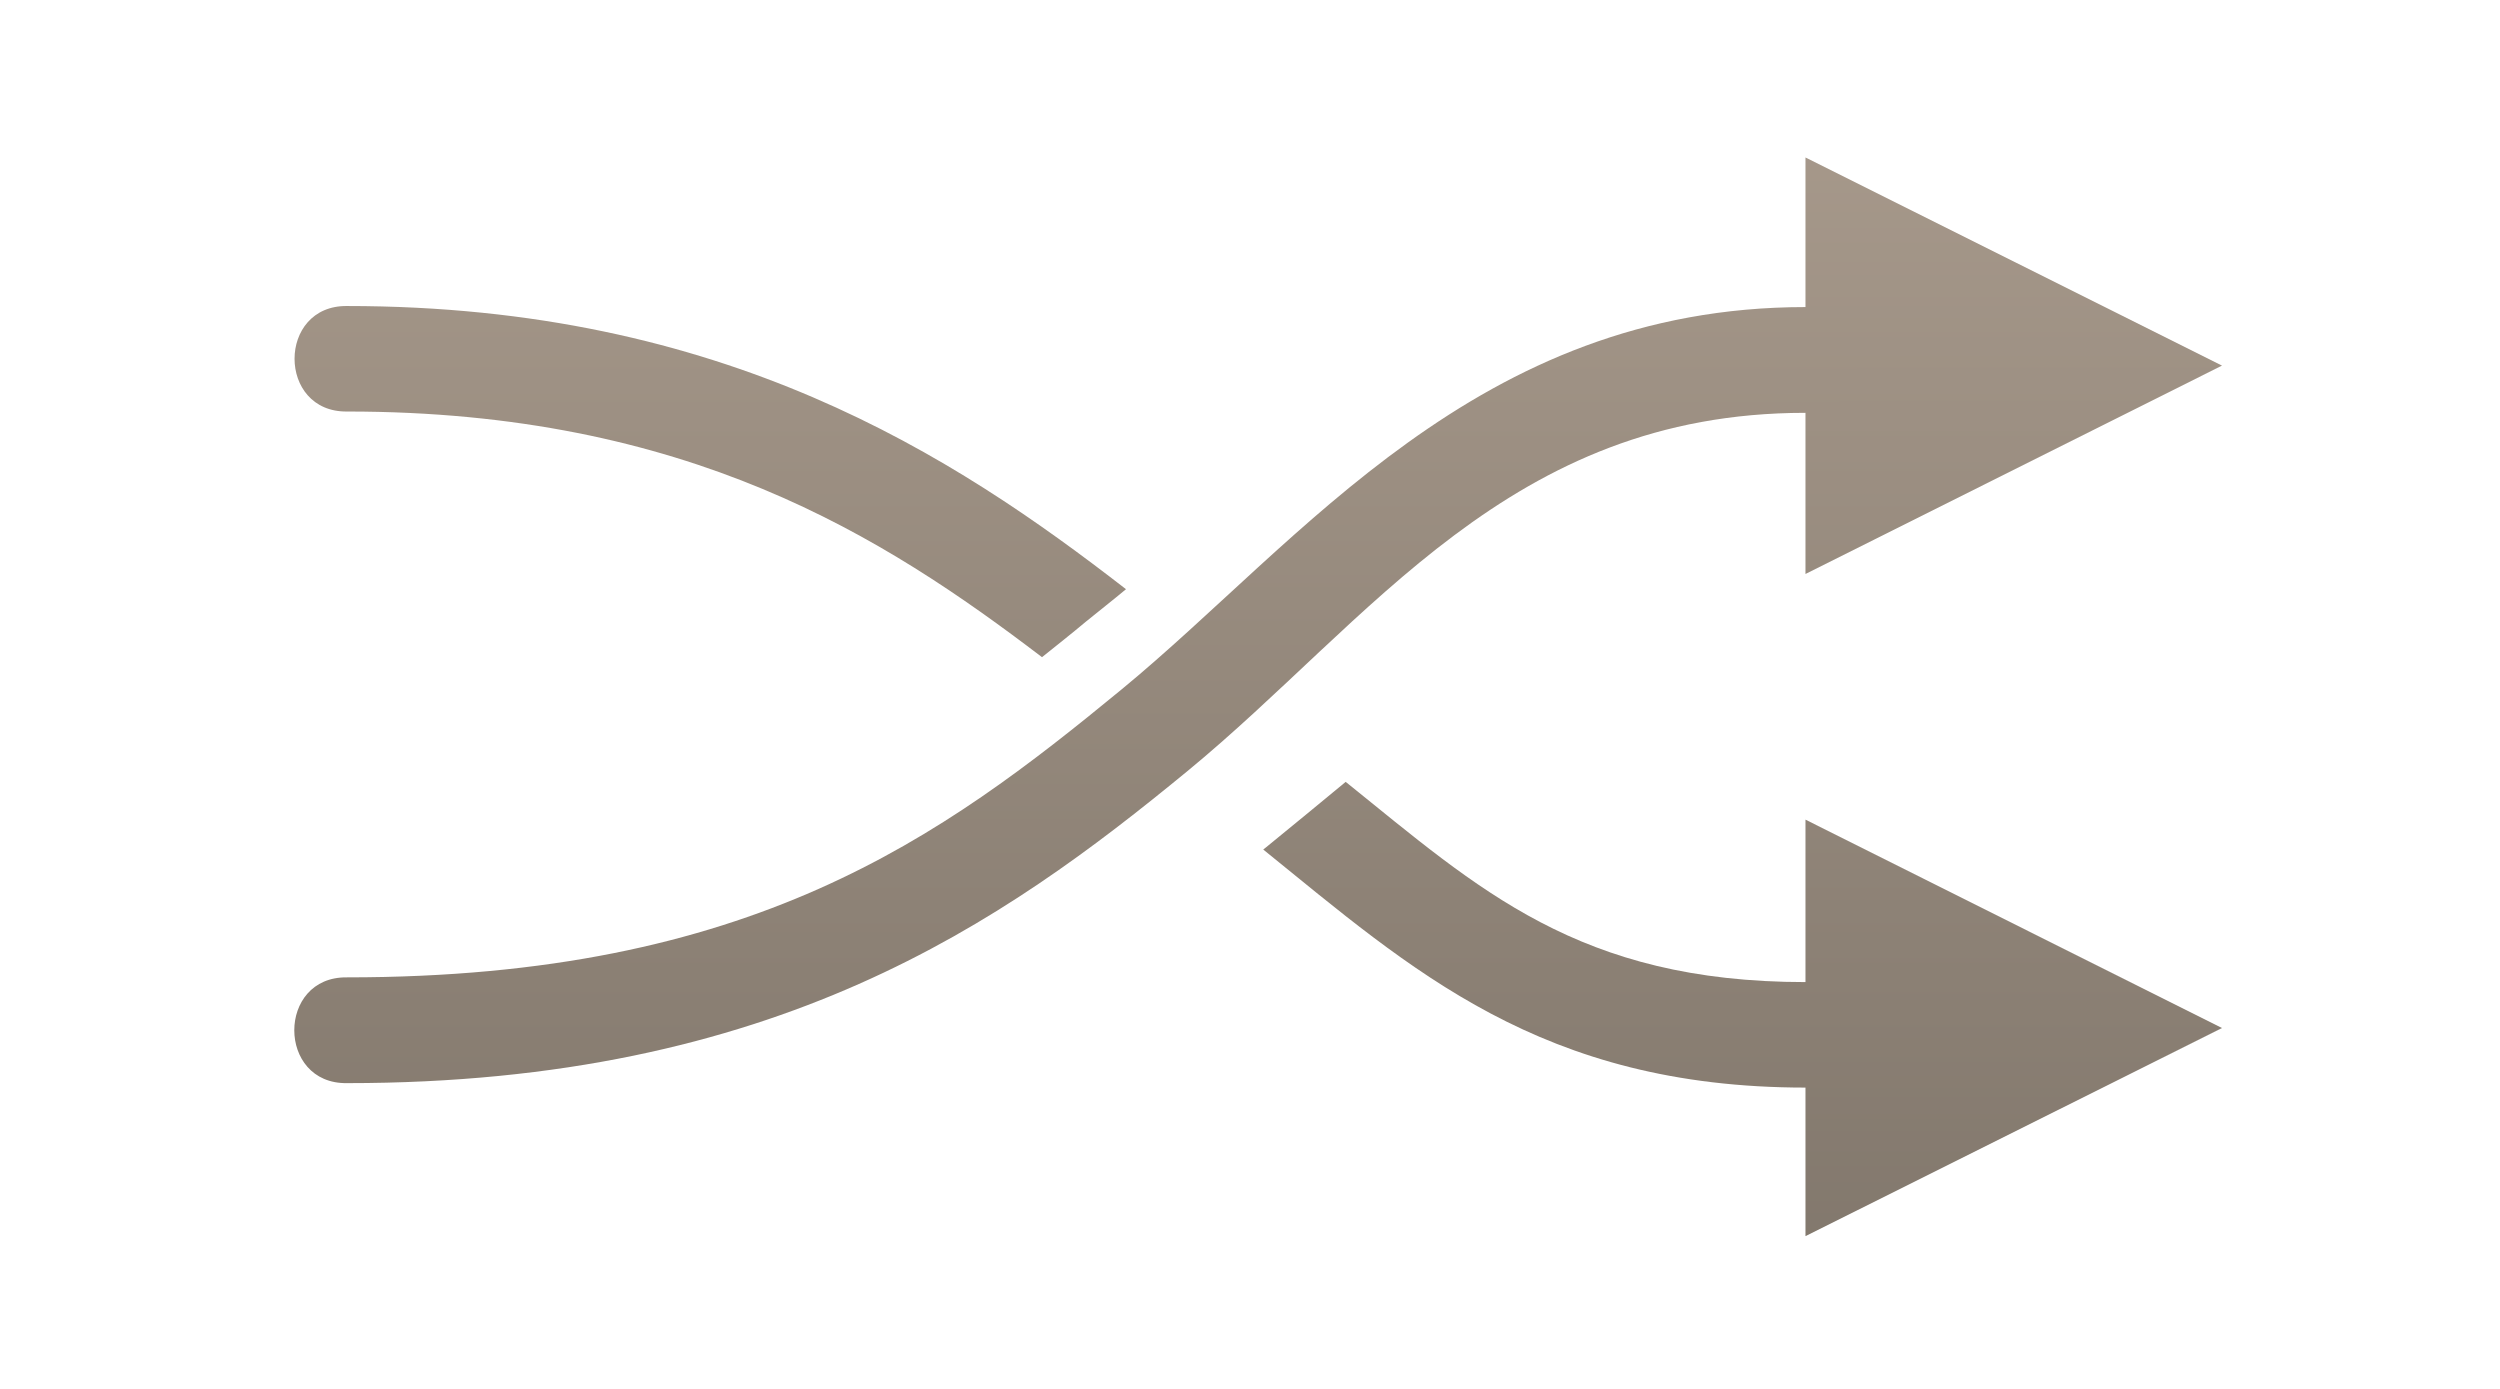
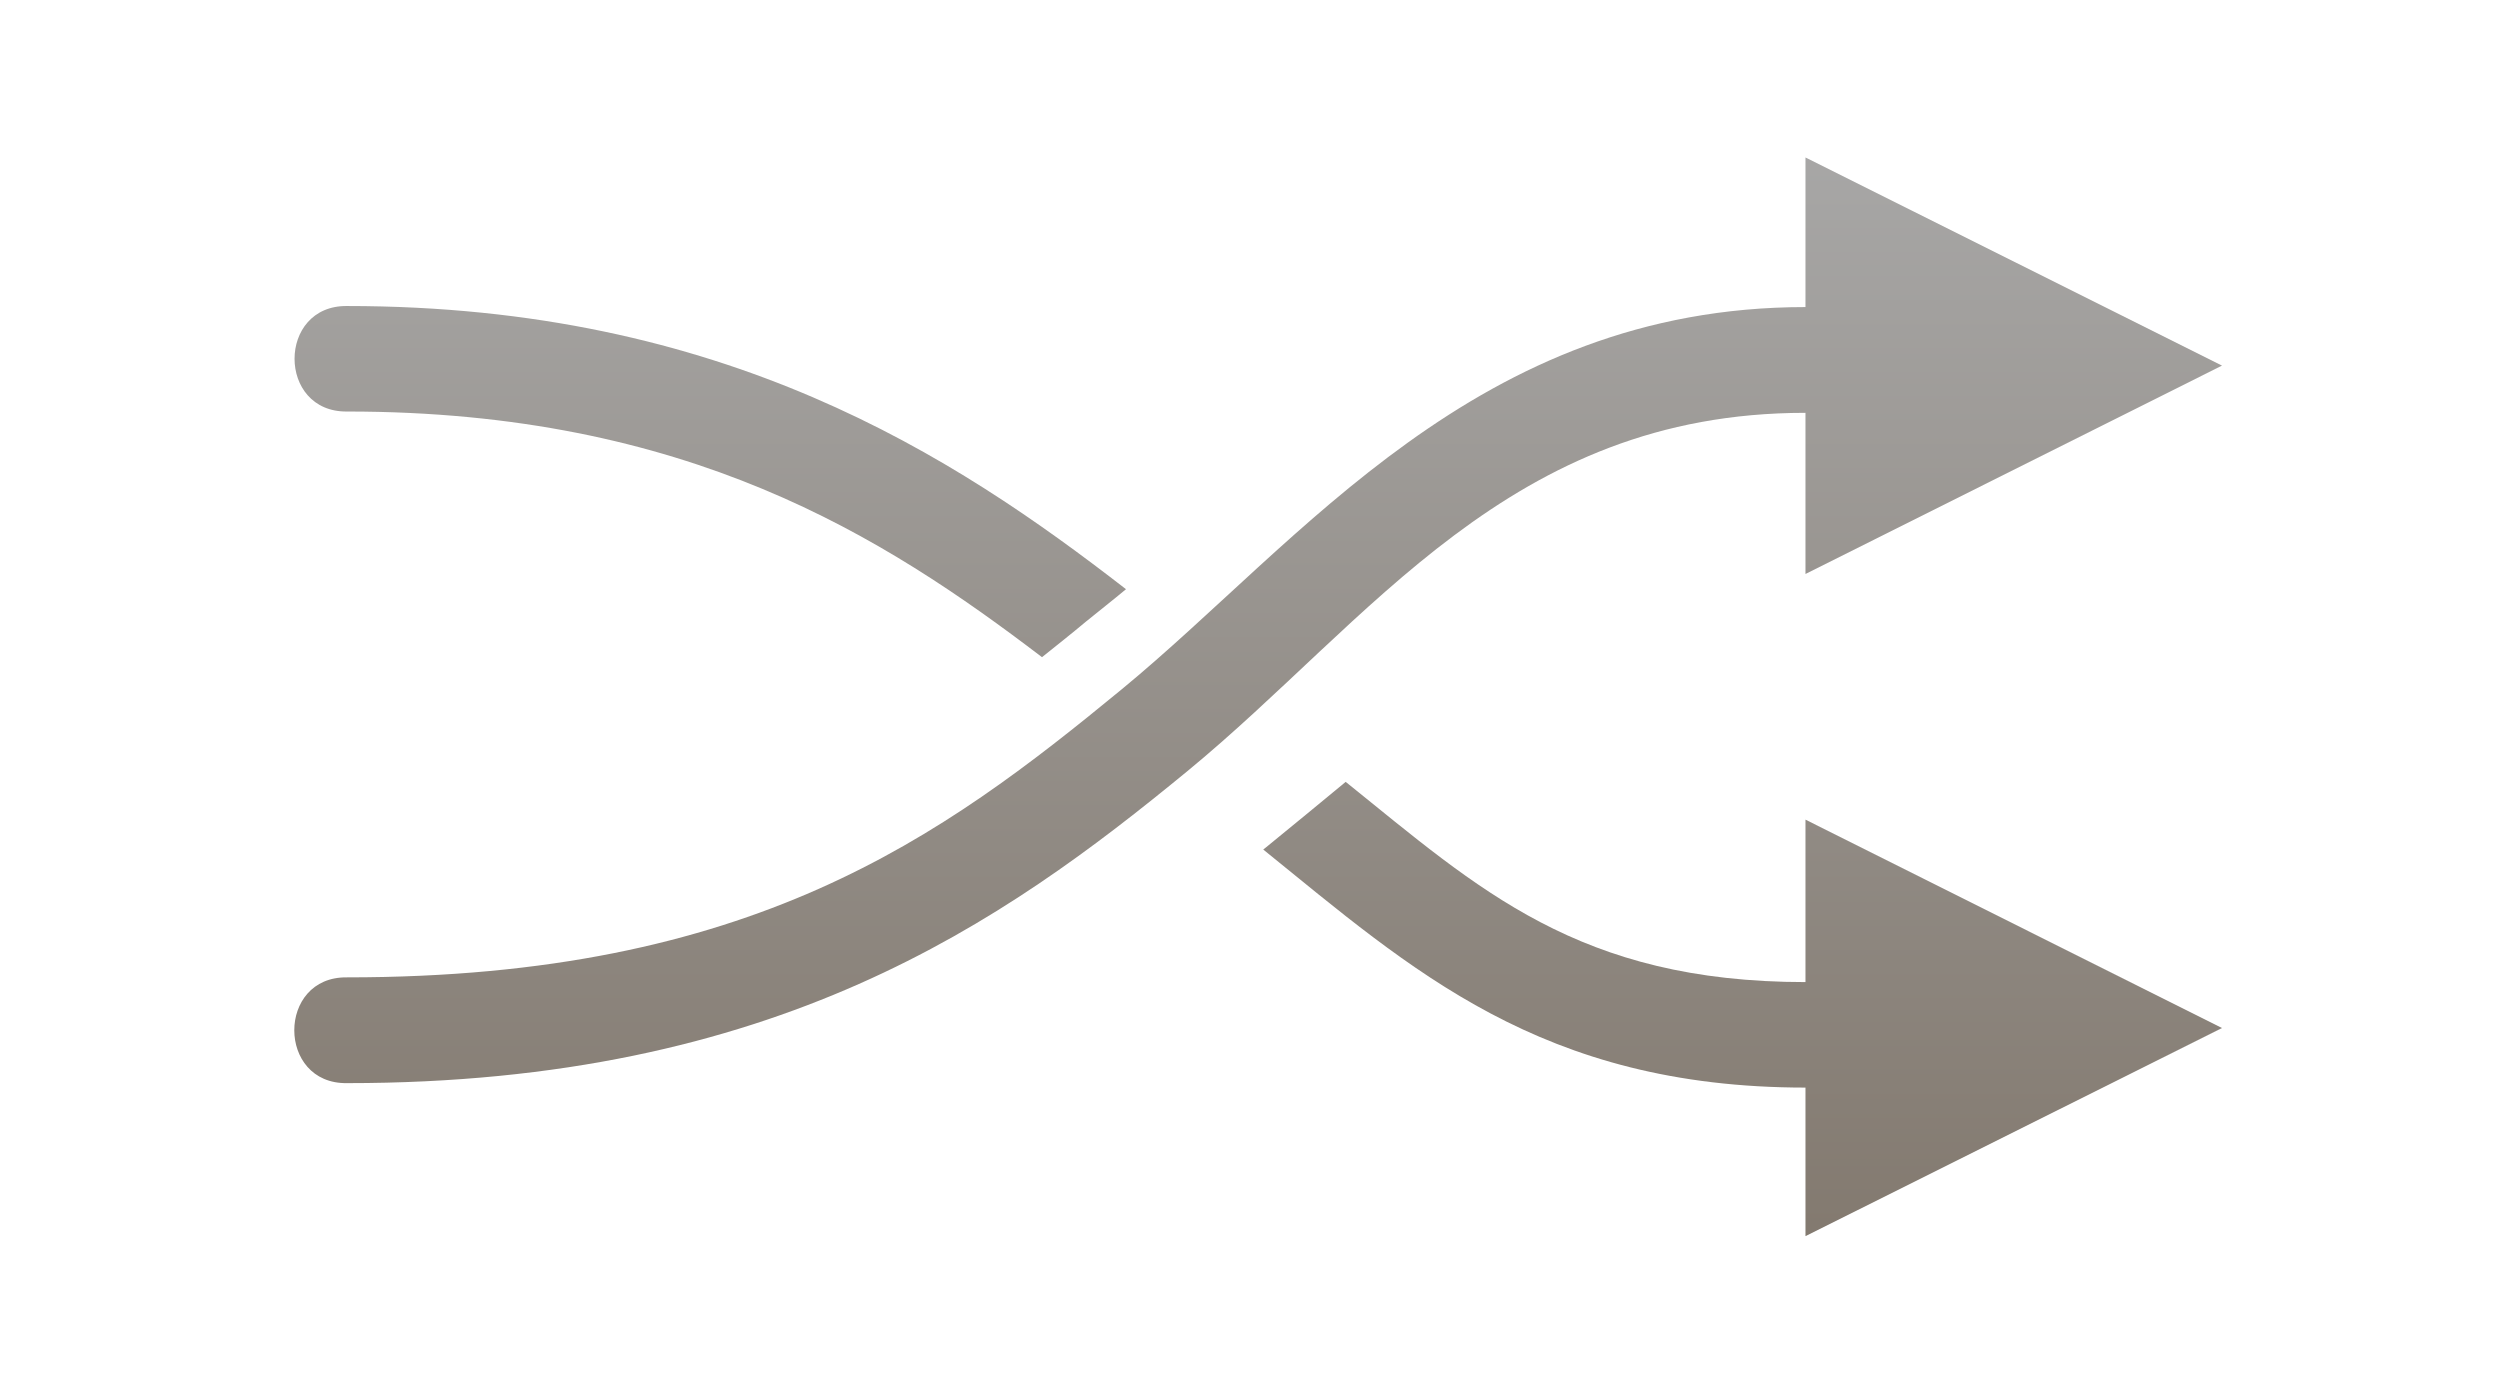
<svg xmlns="http://www.w3.org/2000/svg" width="72" height="40" version="1.1" viewBox="0 0 9.525 5.292">
  <defs>
    <linearGradient id="a" x1="4.767" x2="4.767" y1="19.048" y2="1.026" gradientTransform="matrix(.26458 0 0 .26458 1.4131e-8 291.71)" gradientUnits="userSpaceOnUse">
      <stop stop-color="#80766b" offset="0" />
-       <stop stop-color="#a89a8c" offset="1" />
+       <stop stop-color="#aaaaaa" offset="1" />
    </linearGradient>
  </defs>
  <g transform="translate(0 -291.71)" fill="url(#a)" stroke-width=".265">
    <path d="m6.879 292.31 1.88e-5 1.587 1.587-0.794z" />
    <path d="m6.879 296.42 1.88e-5 -1.587 1.587 0.794z" />
    <path d="m6.879 292.88c-1.253 0-1.918 0.891-2.606 1.457-0.687 0.565-1.41 1.097-2.951 1.097-0.268-4e-3 -0.268 0.407 0 0.403 1.634 0 2.499-0.611 3.201-1.188 0.702-0.577 1.227-1.366 2.355-1.366 0.268 4e-3 0.268-0.407 0-0.403z" color="#000001" color-rendering="auto" dominant-baseline="auto" image-rendering="auto" shape-rendering="auto" solid-color="#000001" style="font-feature-settings:normal;font-variant-alternates:normal;font-variant-caps:normal;font-variant-ligatures:normal;font-variant-numeric:normal;font-variant-position:normal;isolation:auto;mix-blend-mode:normal;shape-padding:0;text-decoration-color:#000001;text-decoration-line:none;text-decoration-style:solid;text-indent:0;text-orientation:mixed;text-transform:none;white-space:normal" />
    <path d="m5.126 294.69c-0.099 0.082-0.194 0.16-0.303 0.249-0.003 3e-3 -0.007 5e-3 -0.01 8e-3 0.565 0.457 1.058 0.907 2.067 0.907 0.268 4e-3 0.268-0.406 0-0.402-0.866 0-1.245-0.354-1.753-0.763zm-3.803-1.814c-0.268-4e-3 -0.268 0.406 0 0.402 1.296 0 2.042 0.475 2.647 0.936 0.056-0.045 0.112-0.089 0.168-0.136 0.049-0.04 0.103-0.082 0.152-0.123-0.659-0.511-1.532-1.079-2.968-1.079z" color="#000001" color-rendering="auto" dominant-baseline="auto" image-rendering="auto" shape-rendering="auto" solid-color="#000001" style="font-feature-settings:normal;font-variant-alternates:normal;font-variant-caps:normal;font-variant-ligatures:normal;font-variant-numeric:normal;font-variant-position:normal;isolation:auto;mix-blend-mode:normal;shape-padding:0;text-decoration-color:#000001;text-decoration-line:none;text-decoration-style:solid;text-indent:0;text-orientation:mixed;text-transform:none;white-space:normal" />
  </g>
</svg>
